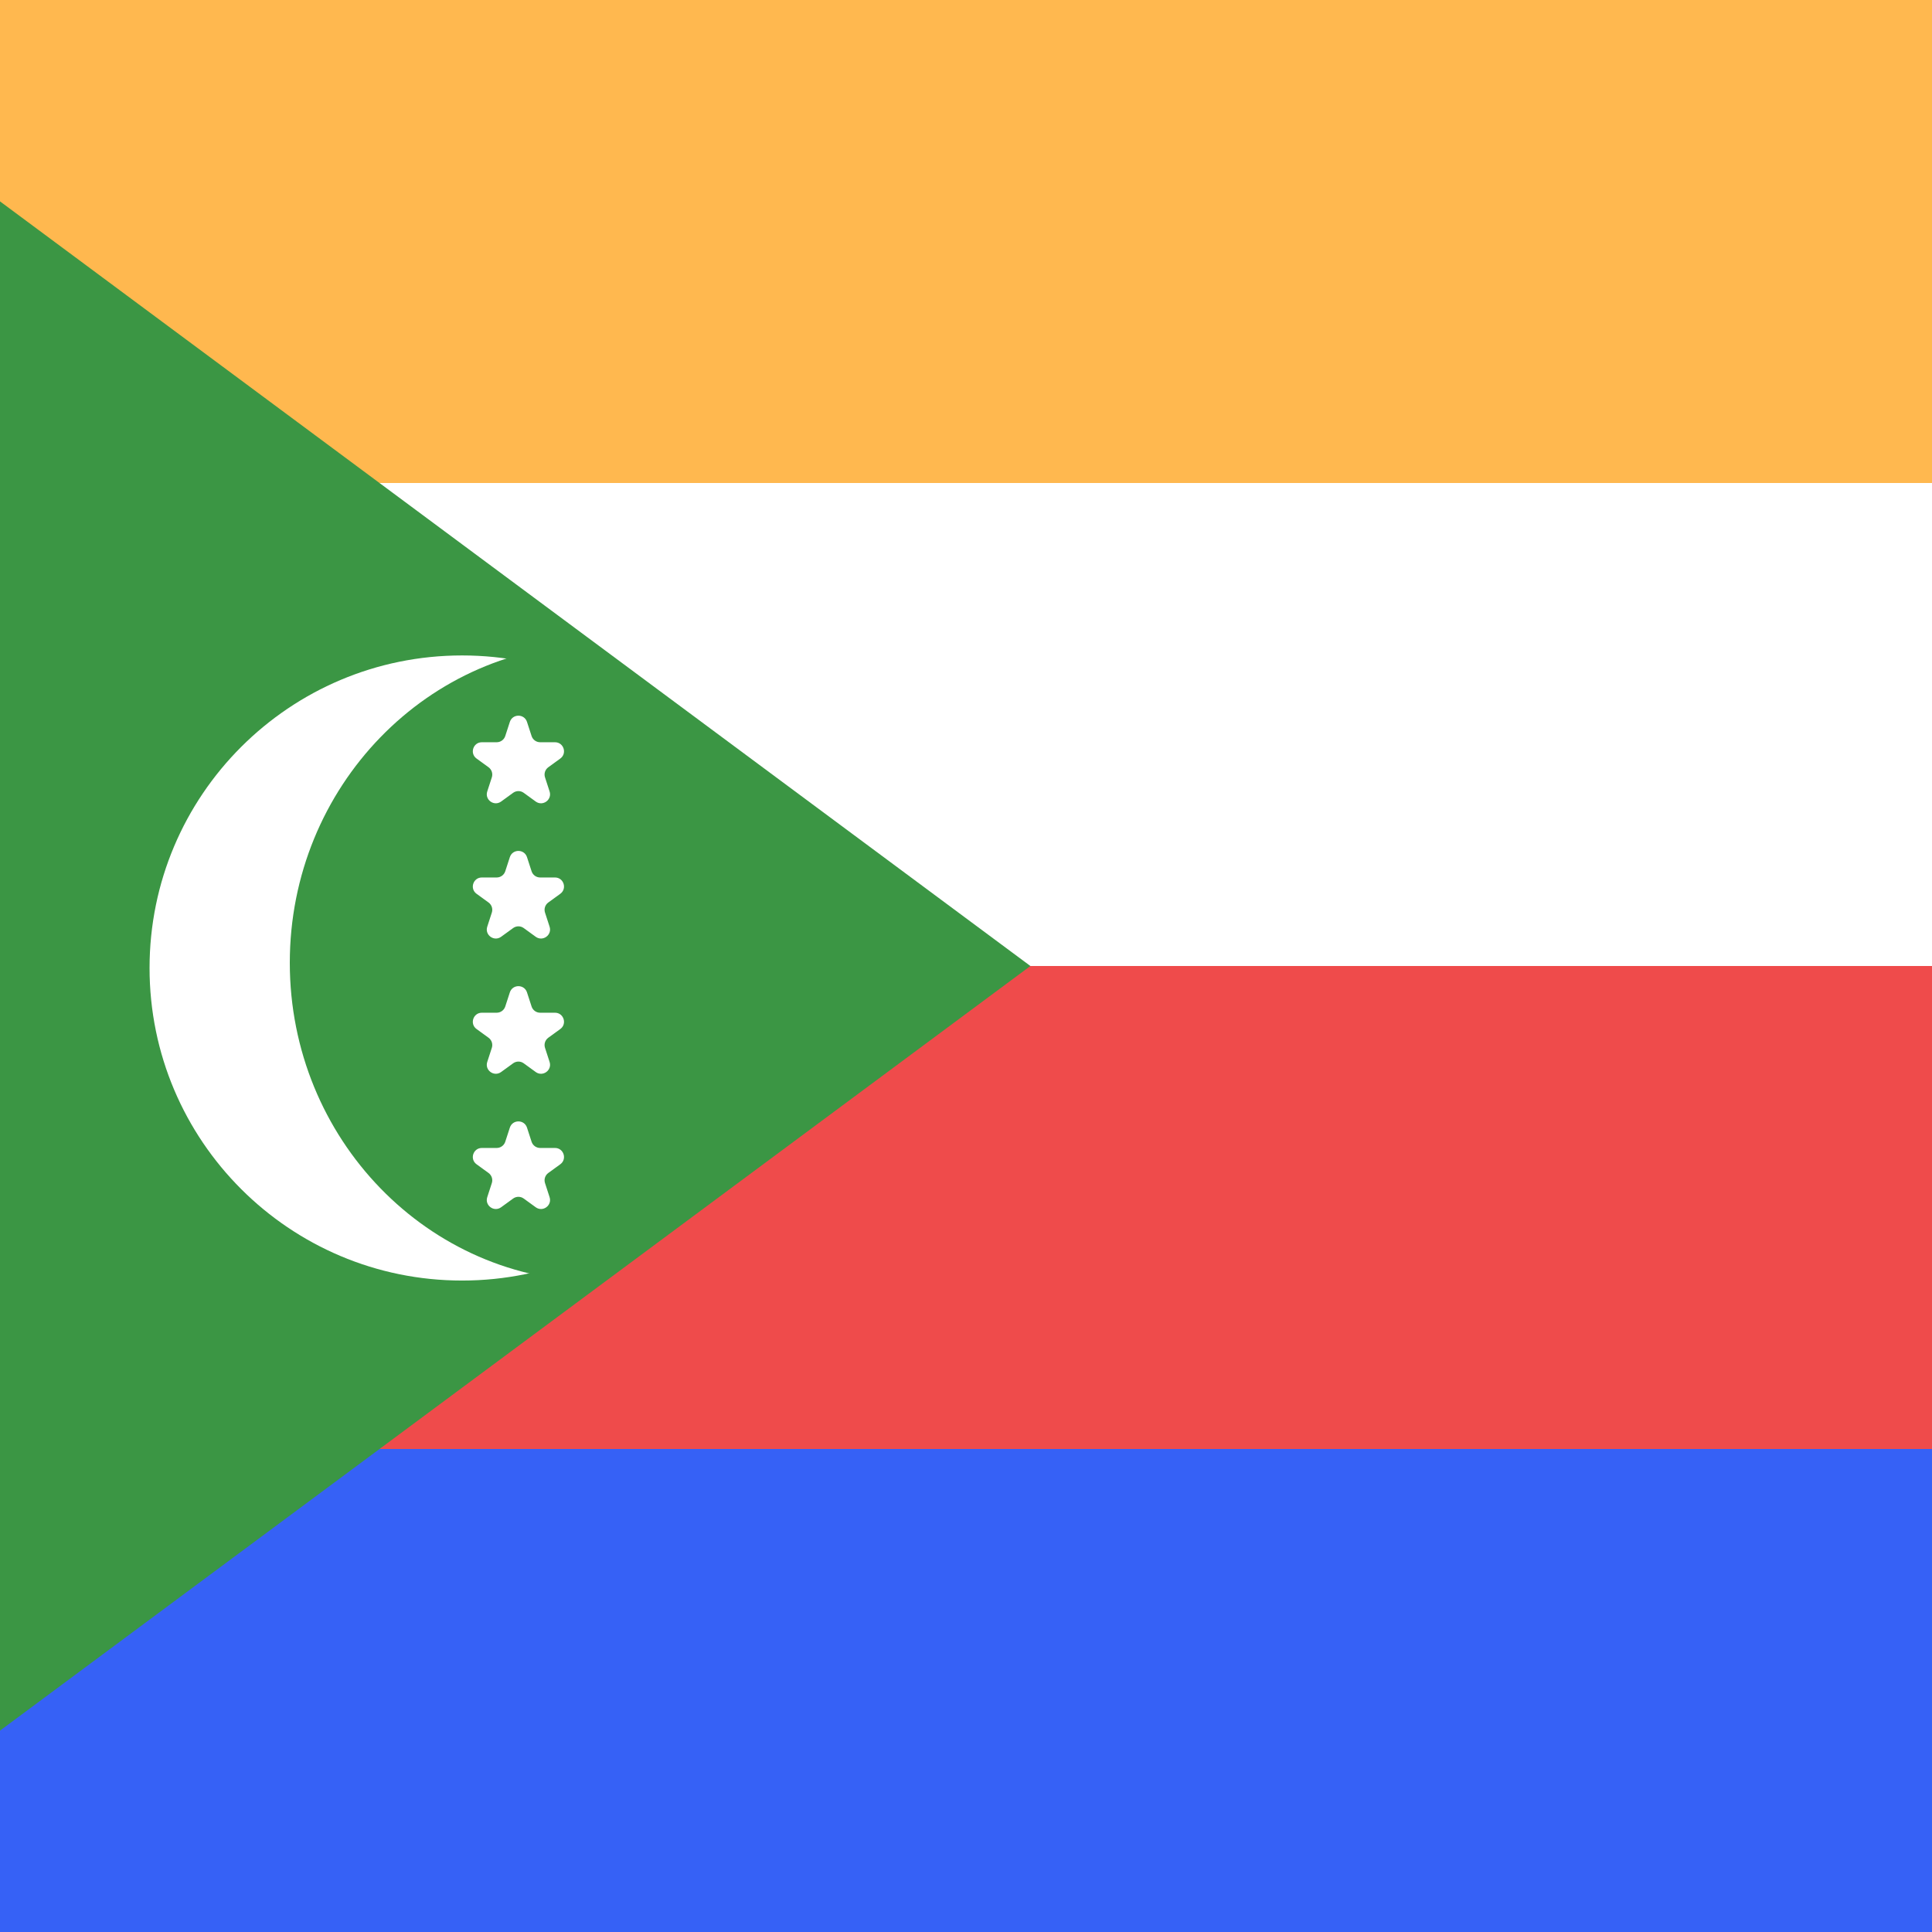
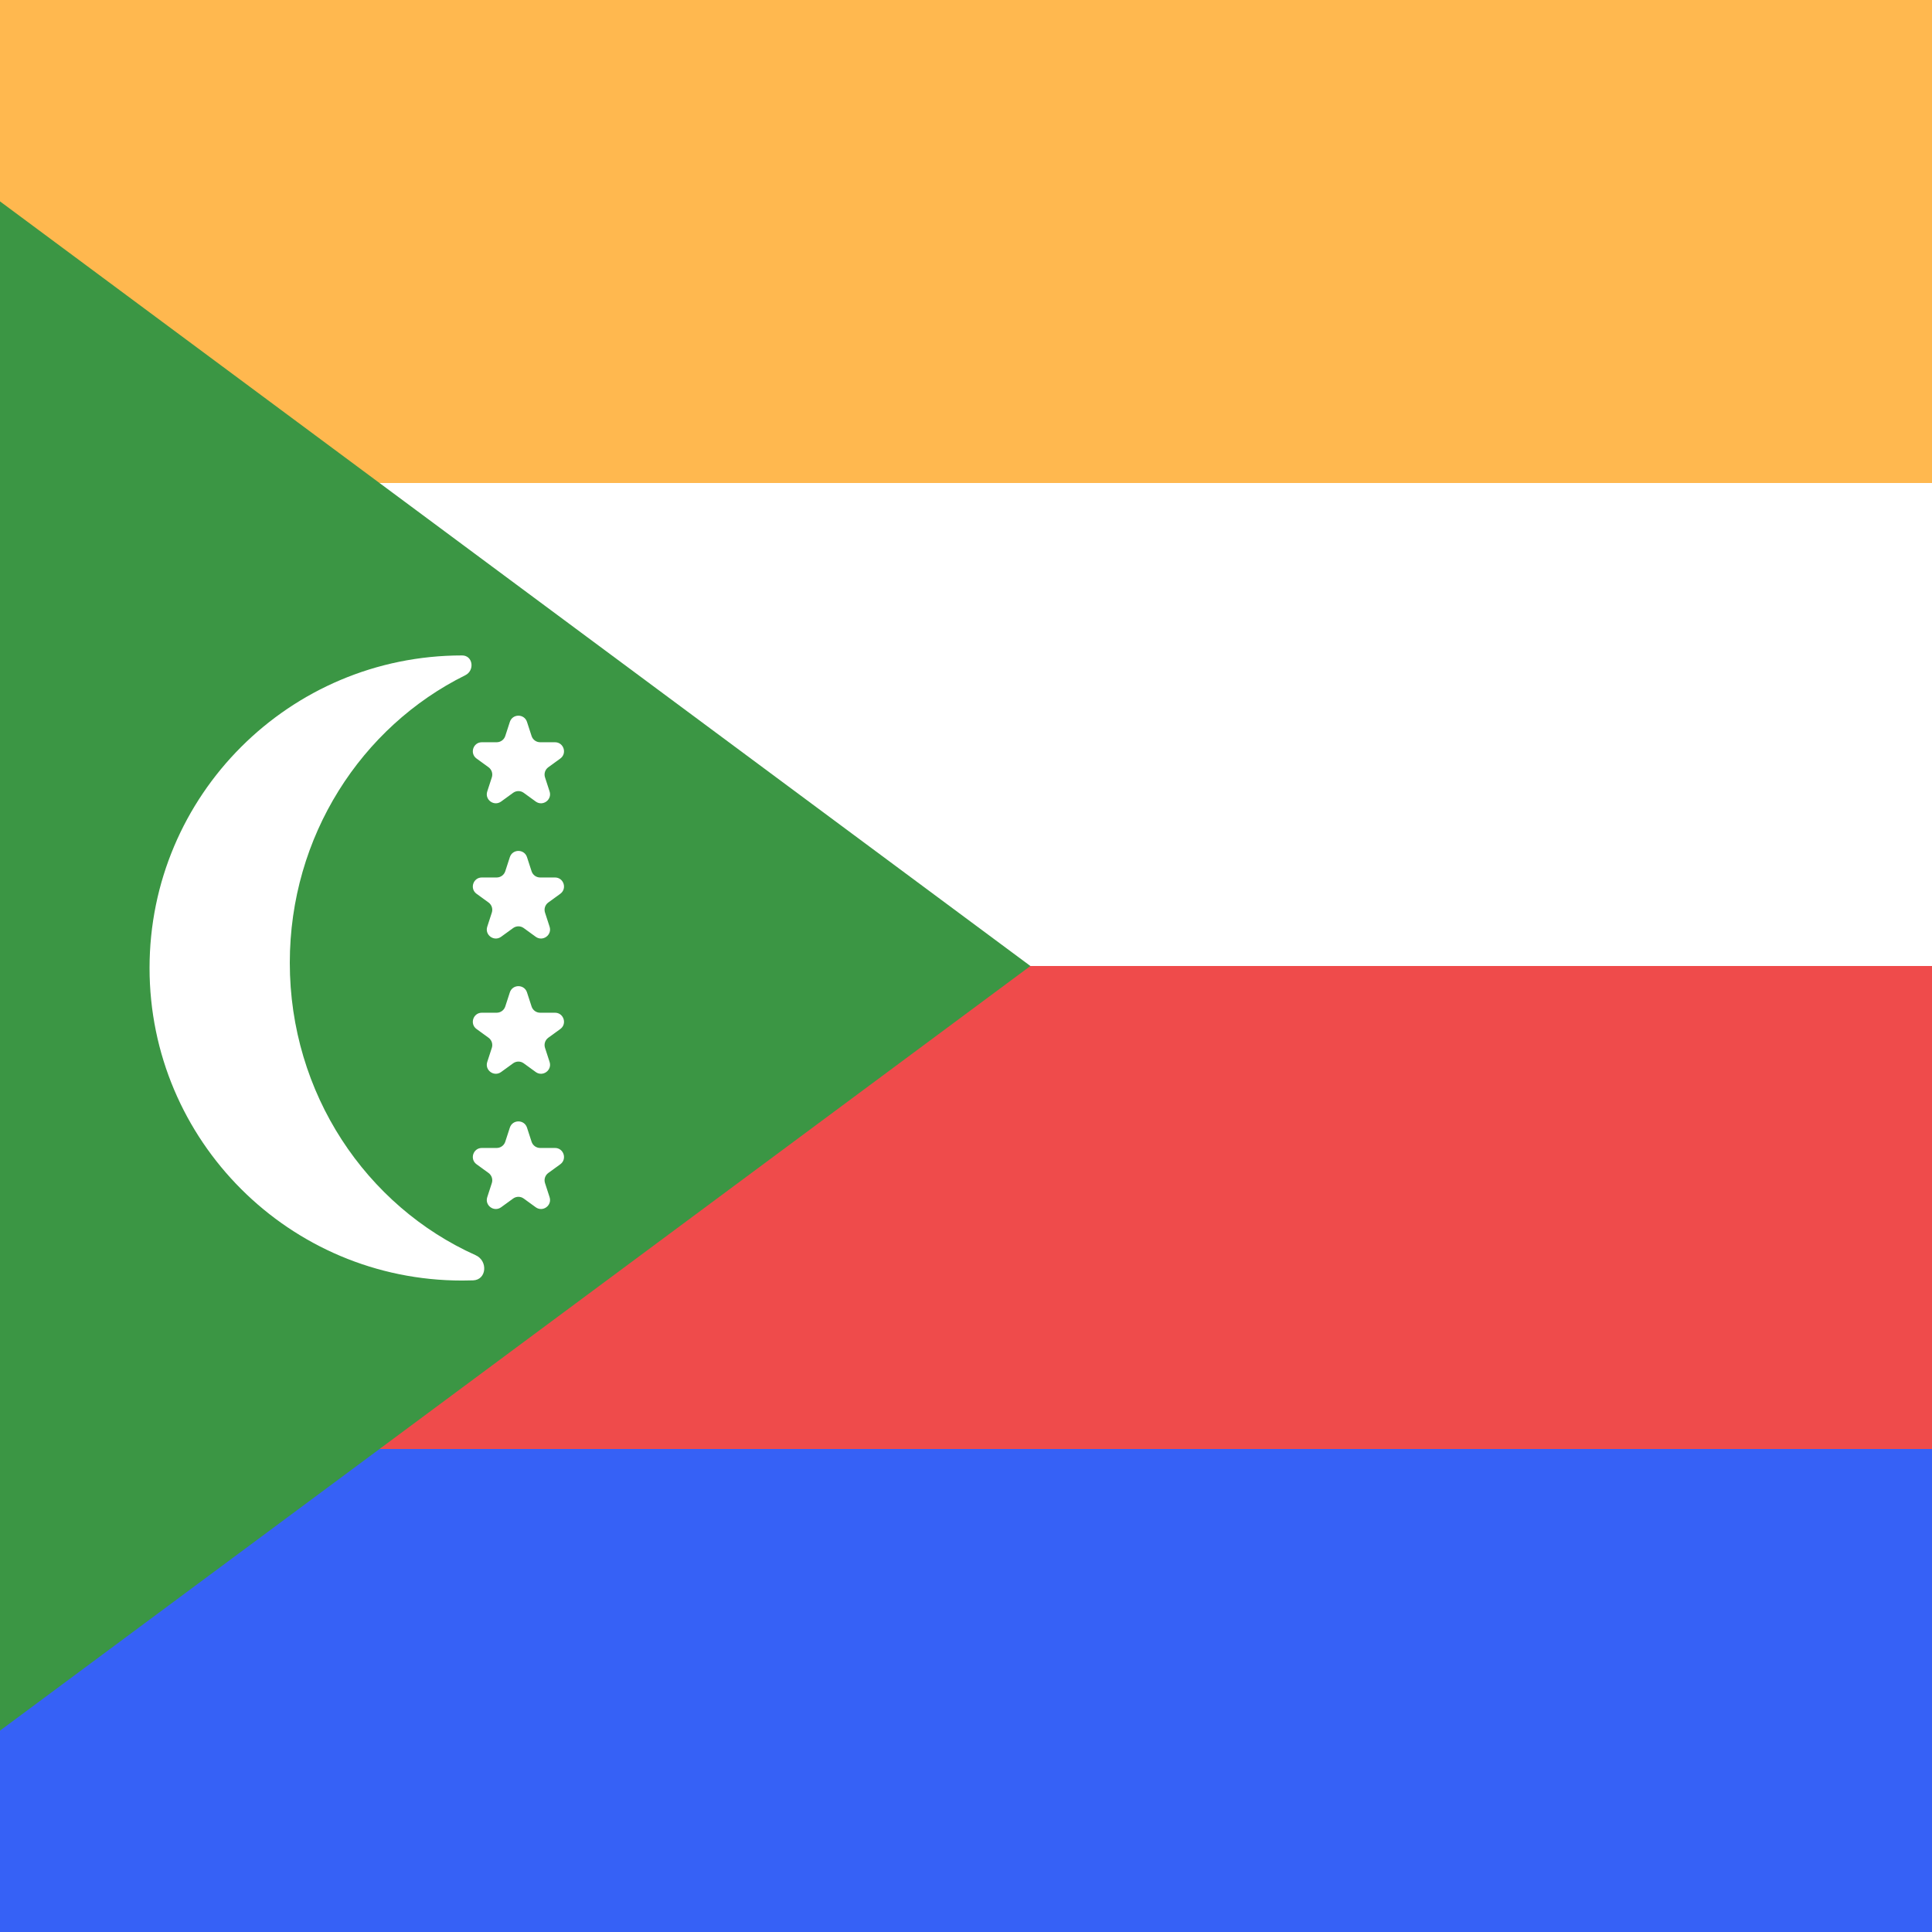
<svg xmlns="http://www.w3.org/2000/svg" width="300" height="300" viewBox="0 0 300 300" fill="none">
  <g clip-path="url(#clip0_118_1471)">
    <rect width="300" height="300" fill="white" />
    <rect x="300" y="150" width="300" height="75" transform="rotate(-180 300 150)" fill="white" />
    <rect x="300" y="225" width="300" height="75" transform="rotate(-180 300 225)" fill="#EF4B4B" />
    <rect x="300" y="75" width="300" height="75" transform="rotate(-180 300 75)" fill="#FFB84F" />
    <rect x="300" y="300" width="300" height="75" transform="rotate(-180 300 300)" fill="#3661F6" />
    <path d="M-125.868 362.132L-338 150L-125.868 -62.132L160 150L-125.868 362.132Z" fill="#3B9644" />
-     <mask id="mask0_118_1471" style="mask-type:alpha" maskUnits="userSpaceOnUse" x="21" y="101" width="71" height="99">
-       <rect x="21" y="101" width="71" height="99" fill="#C4C4C4" />
-     </mask>
-     <g mask="url(#mask0_118_1471)">
-       <circle cx="71.756" cy="150.31" r="48.533" fill="white" />
-       <ellipse cx="93" cy="149.5" rx="48" ry="49.5" fill="#3B9644" />
-     </g>
+     <path fill-rule="evenodd" clip-rule="evenodd" d="M73.46 198.814C75.585 198.74 75.799 195.779 73.859 194.908C56.875 187.283 45 169.822 45 149.5C45 129.828 56.128 112.836 72.246 104.853C73.757 104.105 73.442 101.776 71.756 101.776V101.776C44.952 101.776 23.222 123.505 23.222 150.31C23.222 177.114 44.952 198.843 71.756 198.843C72.326 198.843 72.894 198.833 73.46 198.814Z" fill="white" />
    <path d="M79.168 112.098C79.588 110.808 81.412 110.808 81.832 112.098L82.543 114.288C82.731 114.865 83.268 115.255 83.875 115.255H86.177C87.534 115.255 88.097 116.991 87 117.788L85.137 119.141C84.647 119.498 84.441 120.13 84.629 120.707L85.34 122.897C85.759 124.187 84.283 125.259 83.186 124.462L81.323 123.109C80.832 122.752 80.168 122.752 79.677 123.109L77.814 124.462C76.717 125.259 75.241 124.187 75.66 122.897L76.371 120.707C76.559 120.13 76.353 119.498 75.863 119.141L74 117.788C72.903 116.991 73.466 115.255 74.823 115.255H77.125C77.732 115.255 78.269 114.865 78.457 114.288L79.168 112.098Z" fill="white" />
    <path d="M79.168 175.098C79.588 173.808 81.412 173.808 81.832 175.098L82.543 177.288C82.731 177.865 83.268 178.255 83.875 178.255H86.177C87.534 178.255 88.097 179.991 87 180.788L85.137 182.141C84.647 182.498 84.441 183.13 84.629 183.707L85.34 185.897C85.759 187.187 84.283 188.259 83.186 187.462L81.323 186.109C80.832 185.752 80.168 185.752 79.677 186.109L77.814 187.462C76.717 188.259 75.241 187.187 75.66 185.897L76.371 183.707C76.559 183.13 76.353 182.498 75.863 182.141L74 180.788C72.903 179.991 73.466 178.255 74.823 178.255H77.125C77.732 178.255 78.269 177.865 78.457 177.288L79.168 175.098Z" fill="white" />
    <path d="M79.168 133.098C79.588 131.808 81.412 131.808 81.832 133.098L82.543 135.288C82.731 135.865 83.268 136.255 83.875 136.255H86.177C87.534 136.255 88.097 137.991 87 138.788L85.137 140.141C84.647 140.498 84.441 141.13 84.629 141.707L85.34 143.897C85.759 145.187 84.283 146.259 83.186 145.462L81.323 144.109C80.832 143.752 80.168 143.752 79.677 144.109L77.814 145.462C76.717 146.259 75.241 145.187 75.66 143.897L76.371 141.707C76.559 141.13 76.353 140.498 75.863 140.141L74 138.788C72.903 137.991 73.466 136.255 74.823 136.255H77.125C77.732 136.255 78.269 135.865 78.457 135.288L79.168 133.098Z" fill="white" />
    <path d="M79.168 154.098C79.588 152.808 81.412 152.808 81.832 154.098L82.543 156.288C82.731 156.865 83.268 157.255 83.875 157.255H86.177C87.534 157.255 88.097 158.991 87 159.788L85.137 161.141C84.647 161.498 84.441 162.13 84.629 162.707L85.34 164.897C85.759 166.187 84.283 167.259 83.186 166.462L81.323 165.109C80.832 164.752 80.168 164.752 79.677 165.109L77.814 166.462C76.717 167.259 75.241 166.187 75.66 164.897L76.371 162.707C76.559 162.13 76.353 161.498 75.863 161.141L74 159.788C72.903 158.991 73.466 157.255 74.823 157.255H77.125C77.732 157.255 78.269 156.865 78.457 156.288L79.168 154.098Z" fill="white" />
  </g>
  <defs>
    <clipPath id="clip0_118_1471">
      <rect width="300" height="300" fill="white" />
    </clipPath>
  </defs>
</svg>
